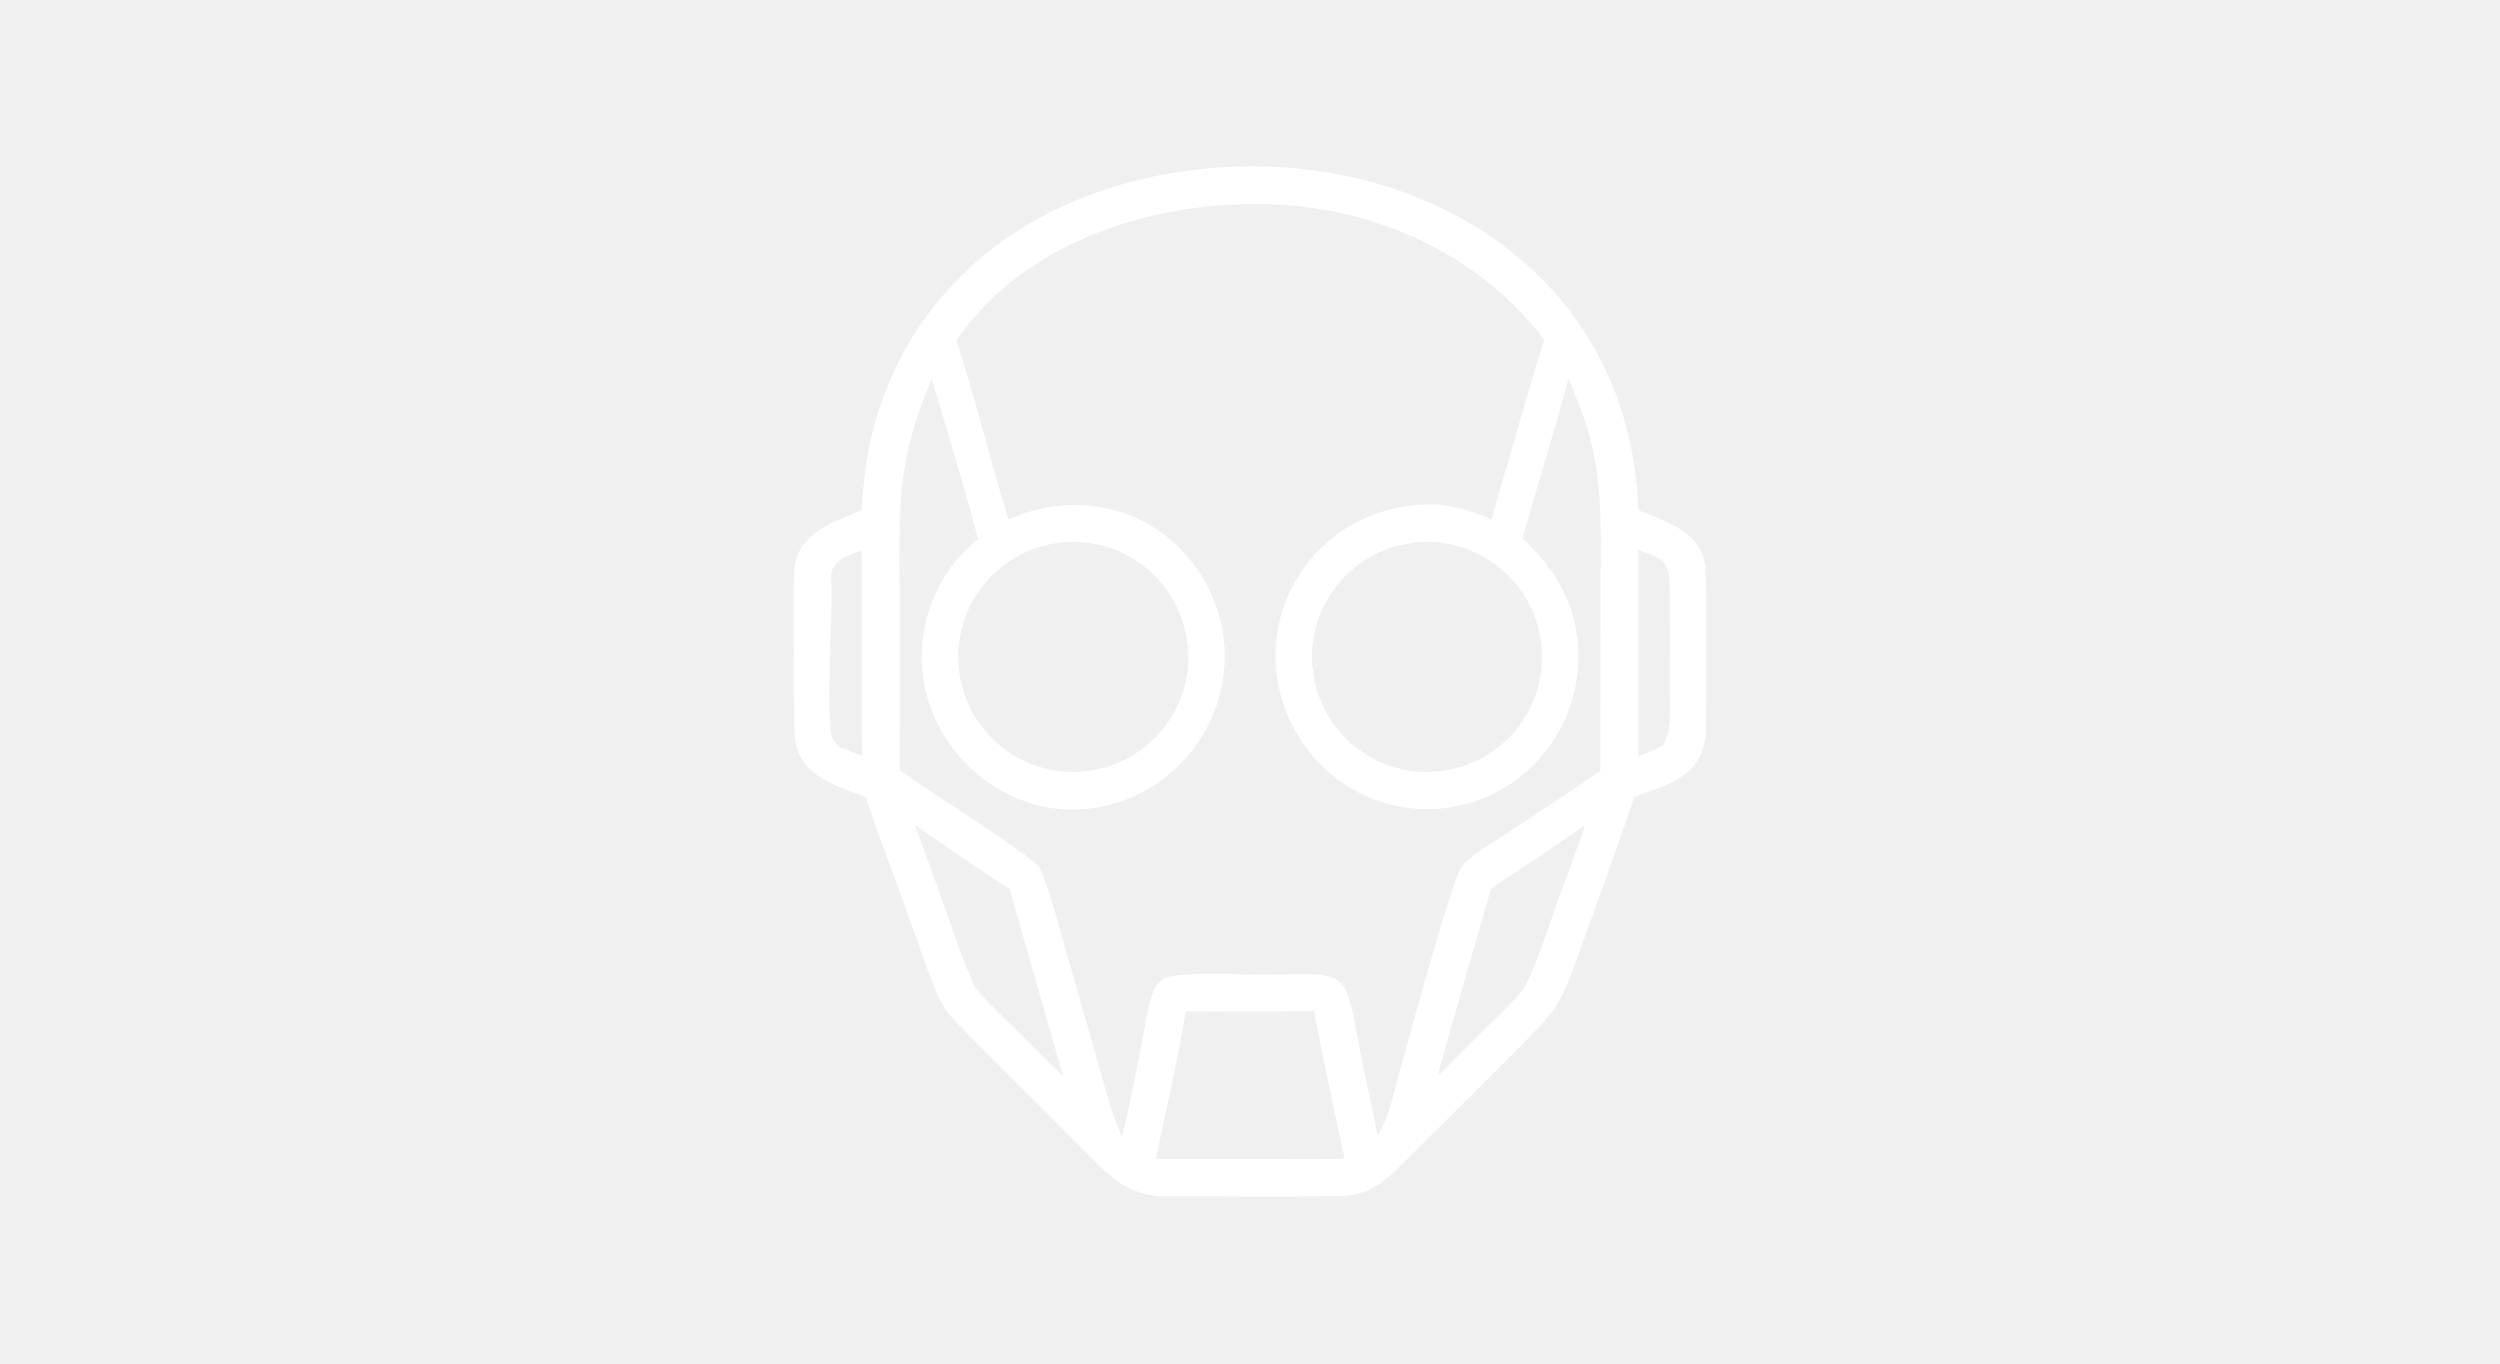
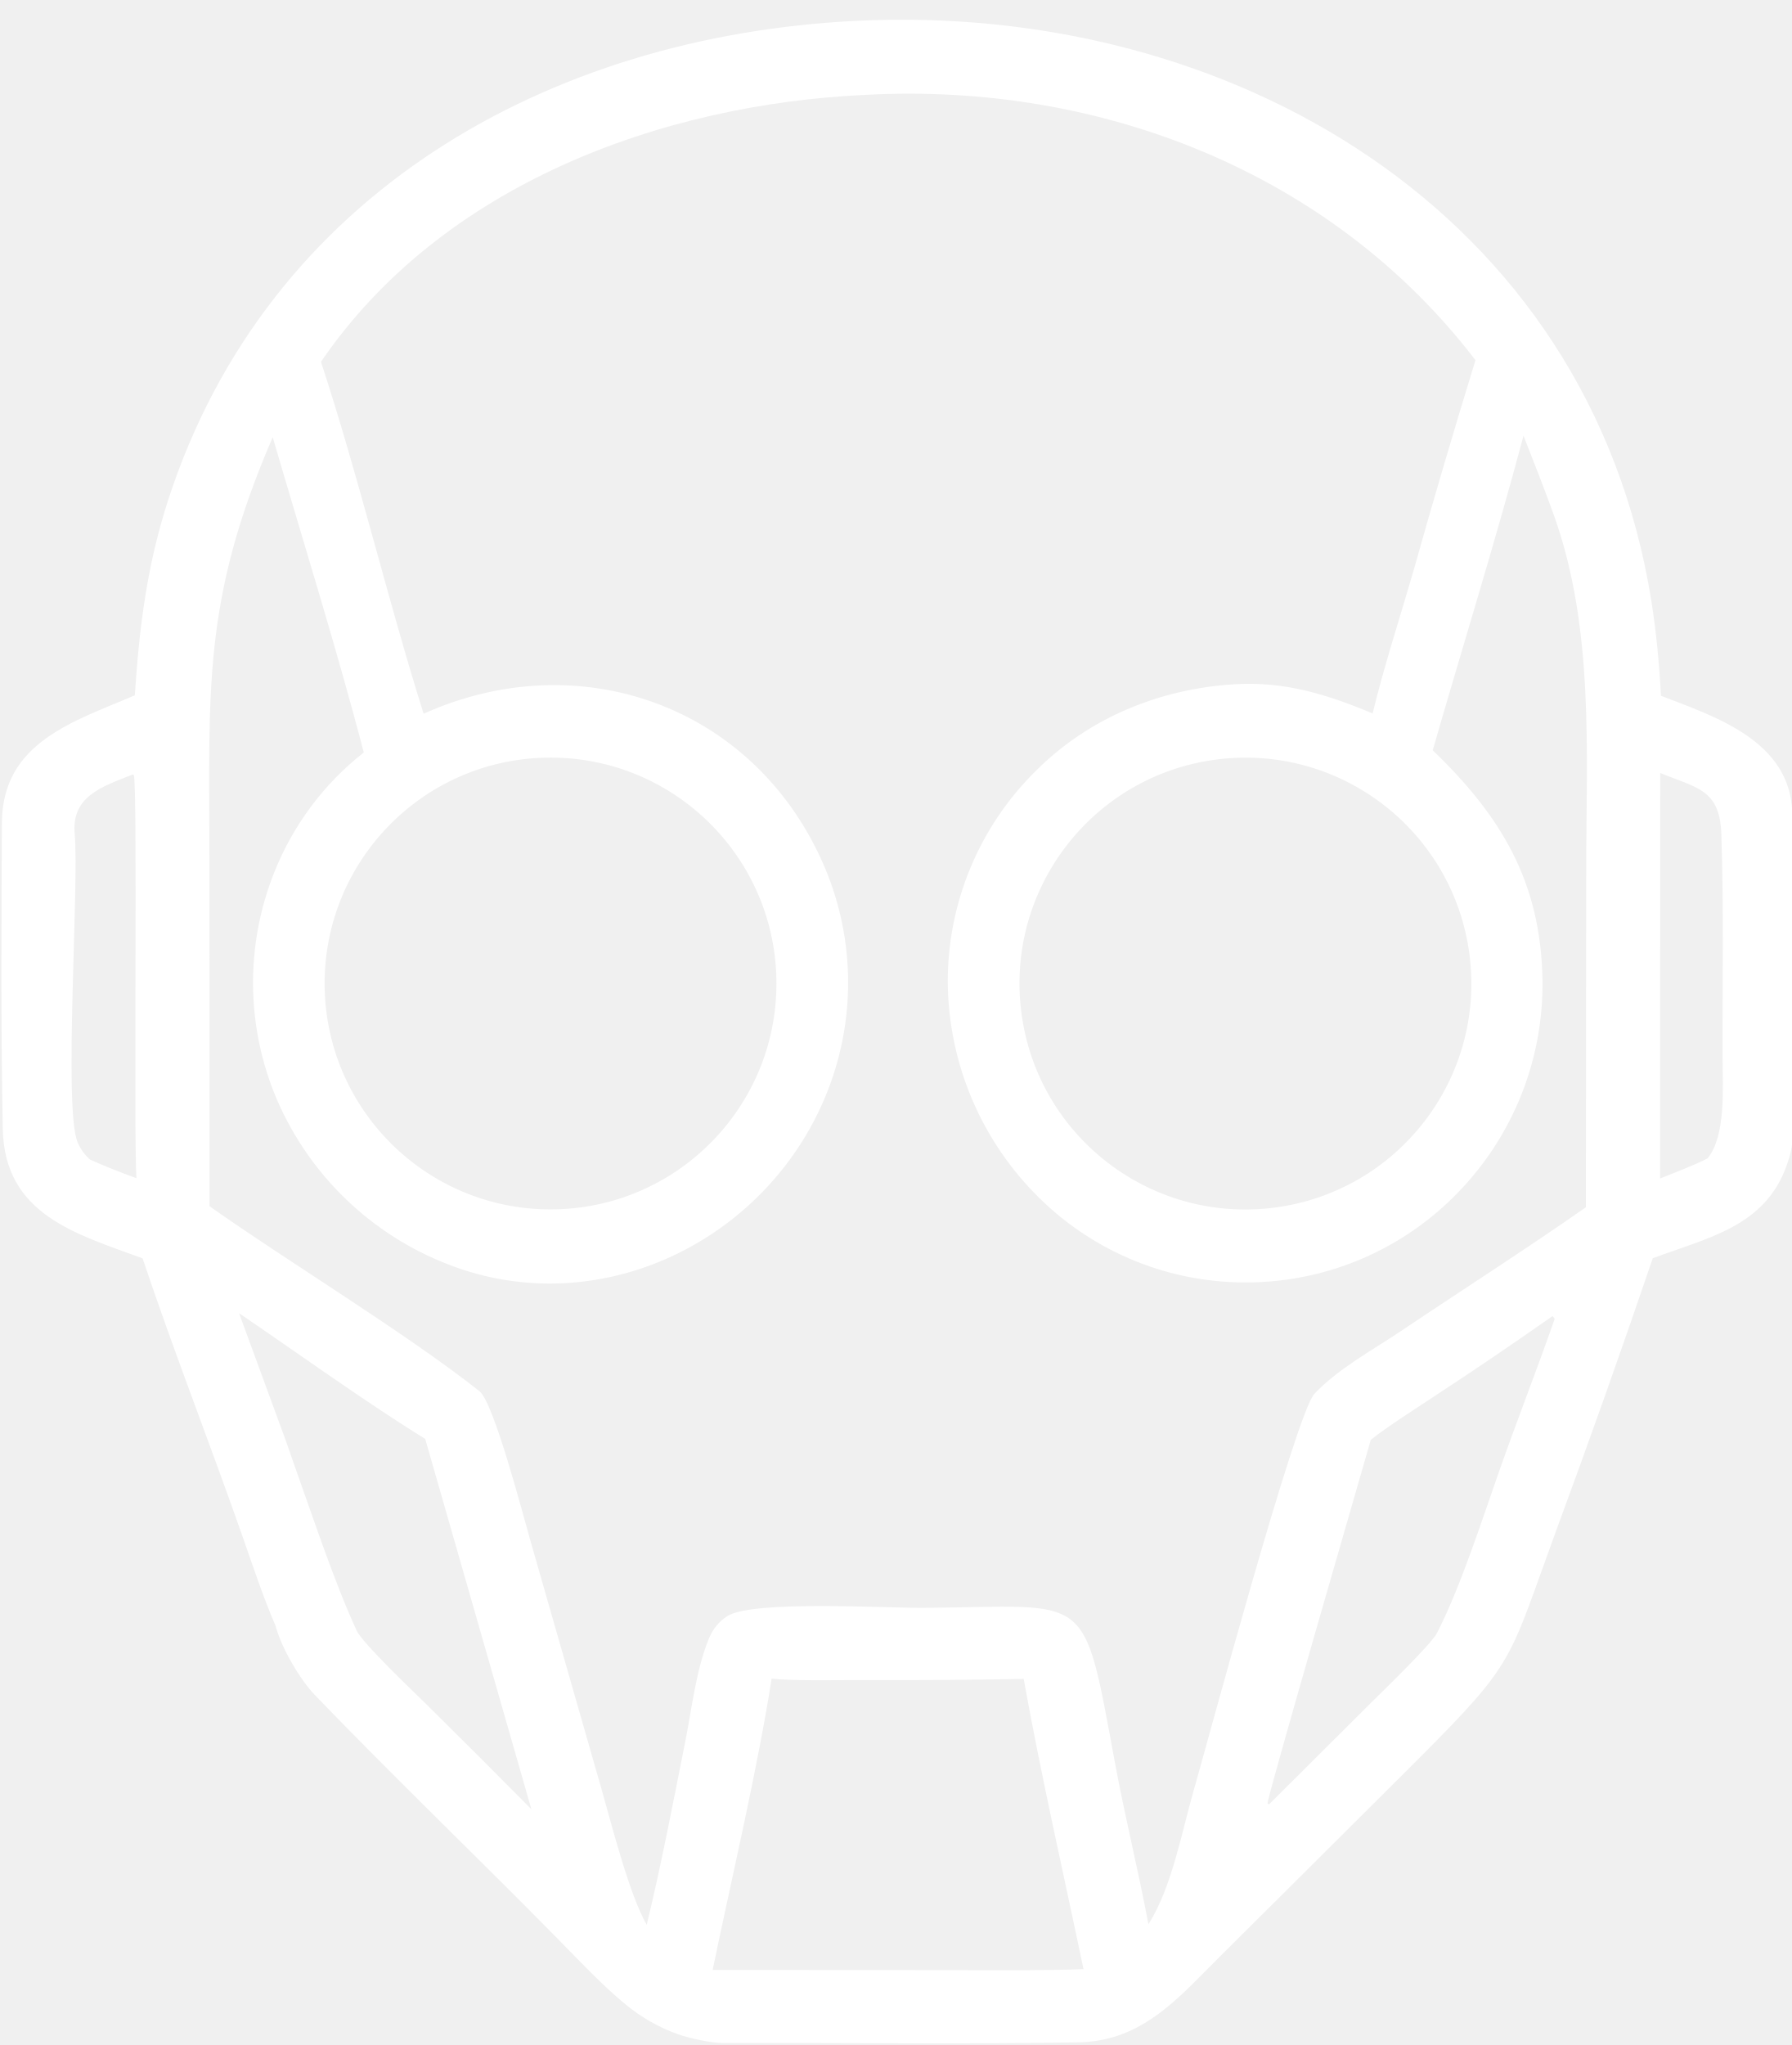
- <svg xmlns="http://www.w3.org/2000/svg" width="1280" height="698" viewBox="0 0 1280 698" fill="none">
+ <svg xmlns="http://www.w3.org/2000/svg" width="467" height="533" viewBox="406 80 467 533" fill="none">
  <path d="M441.144 261.226C442.319 243.441 444.291 227.377 449.873 210.206C475.771 130.545 549.004 89.416 629.094 85.435C726.588 80.588 820.237 134.934 836.462 236.649C837.75 244.722 838.525 253.14 838.962 261.343C853.019 266.763 872.625 273.037 873.181 291.762C874.019 319.785 873.663 348.078 873.313 376.114C873.263 378.827 872.612 381.299 871.706 383.833C866.025 399.722 851.15 402.594 836.825 407.943C828.763 431.655 820.387 455.26 811.712 478.754C799.081 513.26 801.369 512.741 775.762 538.415L741.744 572.298C733.956 580.072 726.012 587.876 718.331 595.635C709.344 604.712 700.575 612.075 687.063 612.307C656.331 612.833 625.419 612.382 594.666 612.489C591.343 612.501 585.824 611.268 582.814 610.225C577.837 608.457 573.206 605.834 569.131 602.473C563.176 597.627 556.923 590.947 551.468 585.403C530.474 564.063 508.813 543.321 488.058 521.767C484.141 517.698 479.589 509.761 478.017 504.393L477.748 503.555C474.607 496.277 471.864 488.001 469.231 480.481C460.767 456.307 451.295 432.229 443.164 407.968C426.027 401.652 407.164 396.672 406.726 374.256C406.209 347.812 406.366 320.923 406.494 294.47C406.596 273.405 425.302 268.03 441.144 261.226ZM489.664 174.307C499.429 203.955 507 236.098 516.423 266.025C556.819 247.838 602.008 263.754 620.293 304.48C628.738 323.25 629.325 344.616 621.934 363.824C606.911 403.001 562.604 425.008 522.894 409.577C502.821 401.834 486.709 386.343 478.185 366.591C470.127 347.705 469.882 326.396 477.504 307.33C482.389 295.054 490.436 284.288 500.826 276.126C493.923 249.57 484.853 220.562 477.086 193.953C458.643 236.633 460.554 259.897 460.593 304.679L460.62 394.379C480.346 408.37 511.839 427.444 530.961 442.58C534.766 445.592 542.307 474.801 544.342 481.834L562.911 546.71C565.599 556.139 570.031 573.742 574.584 581.679C578.4 565.917 581.457 549.818 584.627 533.913C586.365 525.192 587.423 515.304 590.777 507.103C591.794 504.615 593.377 502.615 595.665 501.182C602.287 497.033 637.006 499.131 646.719 499.069C690.881 498.713 688.156 493.838 696.781 540.214C699.219 553.322 702.862 568.156 705.356 581.542C711.45 571.965 713.994 557.687 717.125 546.782C720.831 533.864 743.794 448.435 748.631 443.273C754.744 436.753 763.975 431.771 771.406 426.777C787.363 416.057 803.638 405.664 819.388 394.657L819.475 306.588C819.5 275.738 821.581 243.675 811.05 214.274C808.569 207.343 805.813 200.412 803.131 193.555C796.019 220.377 787.194 248.726 779.462 275.544C797.244 292.65 807.631 309.756 808.075 335.325C808.4 355.998 800.487 375.95 786.081 390.784C771.794 405.597 752.15 414.051 731.569 414.246C711.163 414.5 691.506 406.593 676.969 392.284C661.888 377.51 653.288 357.358 653.056 336.251C652.925 315.501 661.175 295.577 675.938 280.992C689.756 267.116 708.262 259.525 727.812 258.342C740.931 257.548 751.819 260.958 763.806 265.949C766.512 254.571 771.037 240.556 774.356 229.11C779.544 210.632 784.969 192.219 790.612 173.875C753.1 124.891 692.863 101.517 632.025 104.702C578.201 107.115 521.096 128.26 489.664 174.307ZM736.8 550.286L763.269 523.917C766.544 520.674 779 508.636 780.531 505.707C786.444 494.355 792.25 476.388 796.637 463.874C801.375 450.382 806.681 436.875 811.263 423.723L810.7 423.012C800.531 430.164 790.237 437.145 779.831 443.953C775.65 446.739 767 452.245 763.319 455.282C761.306 462.421 736.219 548.747 736.4 550.062L736.8 550.286ZM544.515 551.546L516.838 455.023C501.779 445.763 483.165 432.359 468.32 422.269L480.636 455.858L482.71 461.822C487.517 475.213 493.089 492.293 499.015 505.075C500.533 508.349 514.388 521.472 517.631 524.672C526.642 533.579 535.604 542.537 544.515 551.546ZM838.725 387.166C841.875 385.882 848.363 383.423 851.106 381.909C855.938 376.075 855.044 363.381 855.019 355.924C854.95 336.454 855.356 316.905 854.706 297.456C854.3 285.708 848.456 285.446 838.763 281.458L838.725 387.166ZM429.471 382.229C433.731 384.11 437.174 385.503 441.559 387.069C440.829 375.773 441.895 283.839 440.876 282.015L440.663 281.843C432.579 285.021 424.588 287.535 425.47 297.31C426.682 310.749 422.504 368.852 426.236 377.738C426.959 379.461 428.066 380.997 429.471 382.229ZM591.763 593.424L672.962 593.507C677.931 593.425 683.525 593.461 688.431 593.215C683.306 568.649 677.225 542.088 672.85 517.584C658.913 517.844 644.969 517.942 631.025 517.879C624.328 517.879 613.633 518.143 607.14 517.526C603.398 541.342 596.751 569.386 591.763 593.424ZM548.121 277.473C515.6 278.238 489.86 305.222 490.635 337.737C491.41 370.252 518.407 395.979 550.928 395.194C583.434 394.409 609.152 367.432 608.377 334.931C607.602 302.43 580.627 276.709 548.121 277.473ZM723.213 277.946C690.919 282.055 668.087 311.575 672.231 343.857C676.381 376.138 705.931 398.933 738.212 394.75C770.444 390.574 793.194 361.085 789.056 328.857C784.919 296.629 755.45 273.845 723.213 277.946Z" fill="white" />
</svg>
